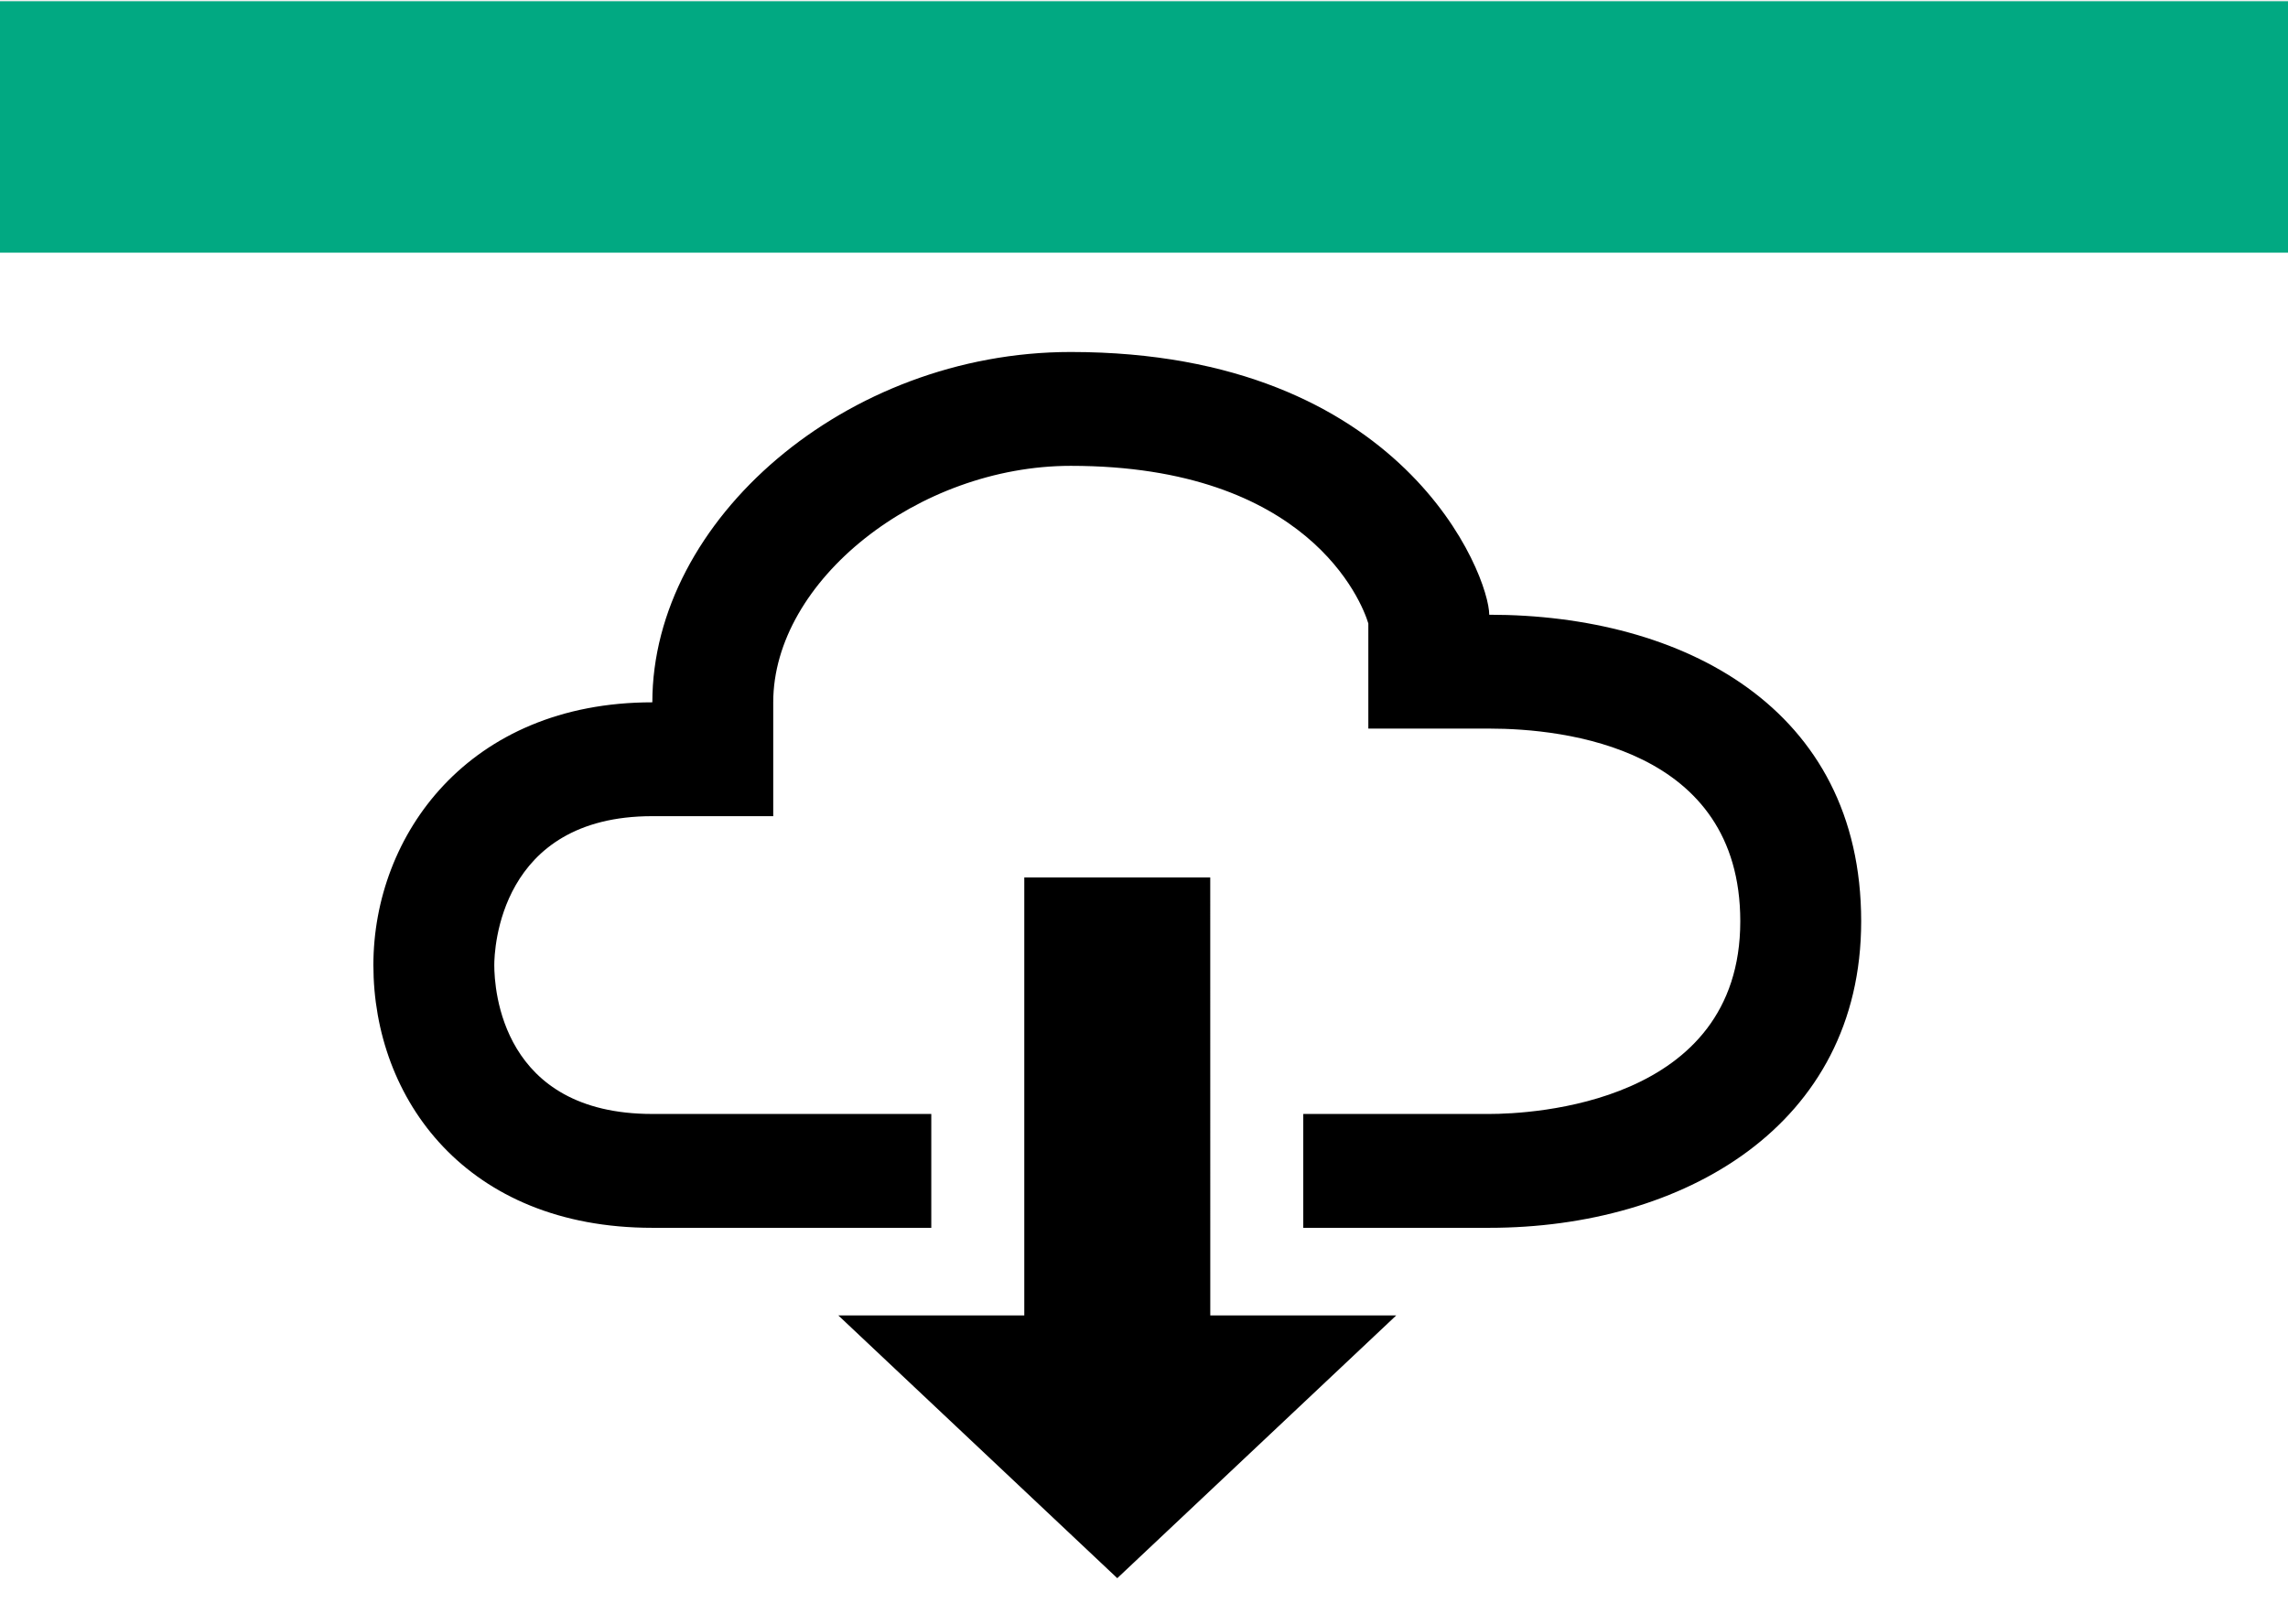
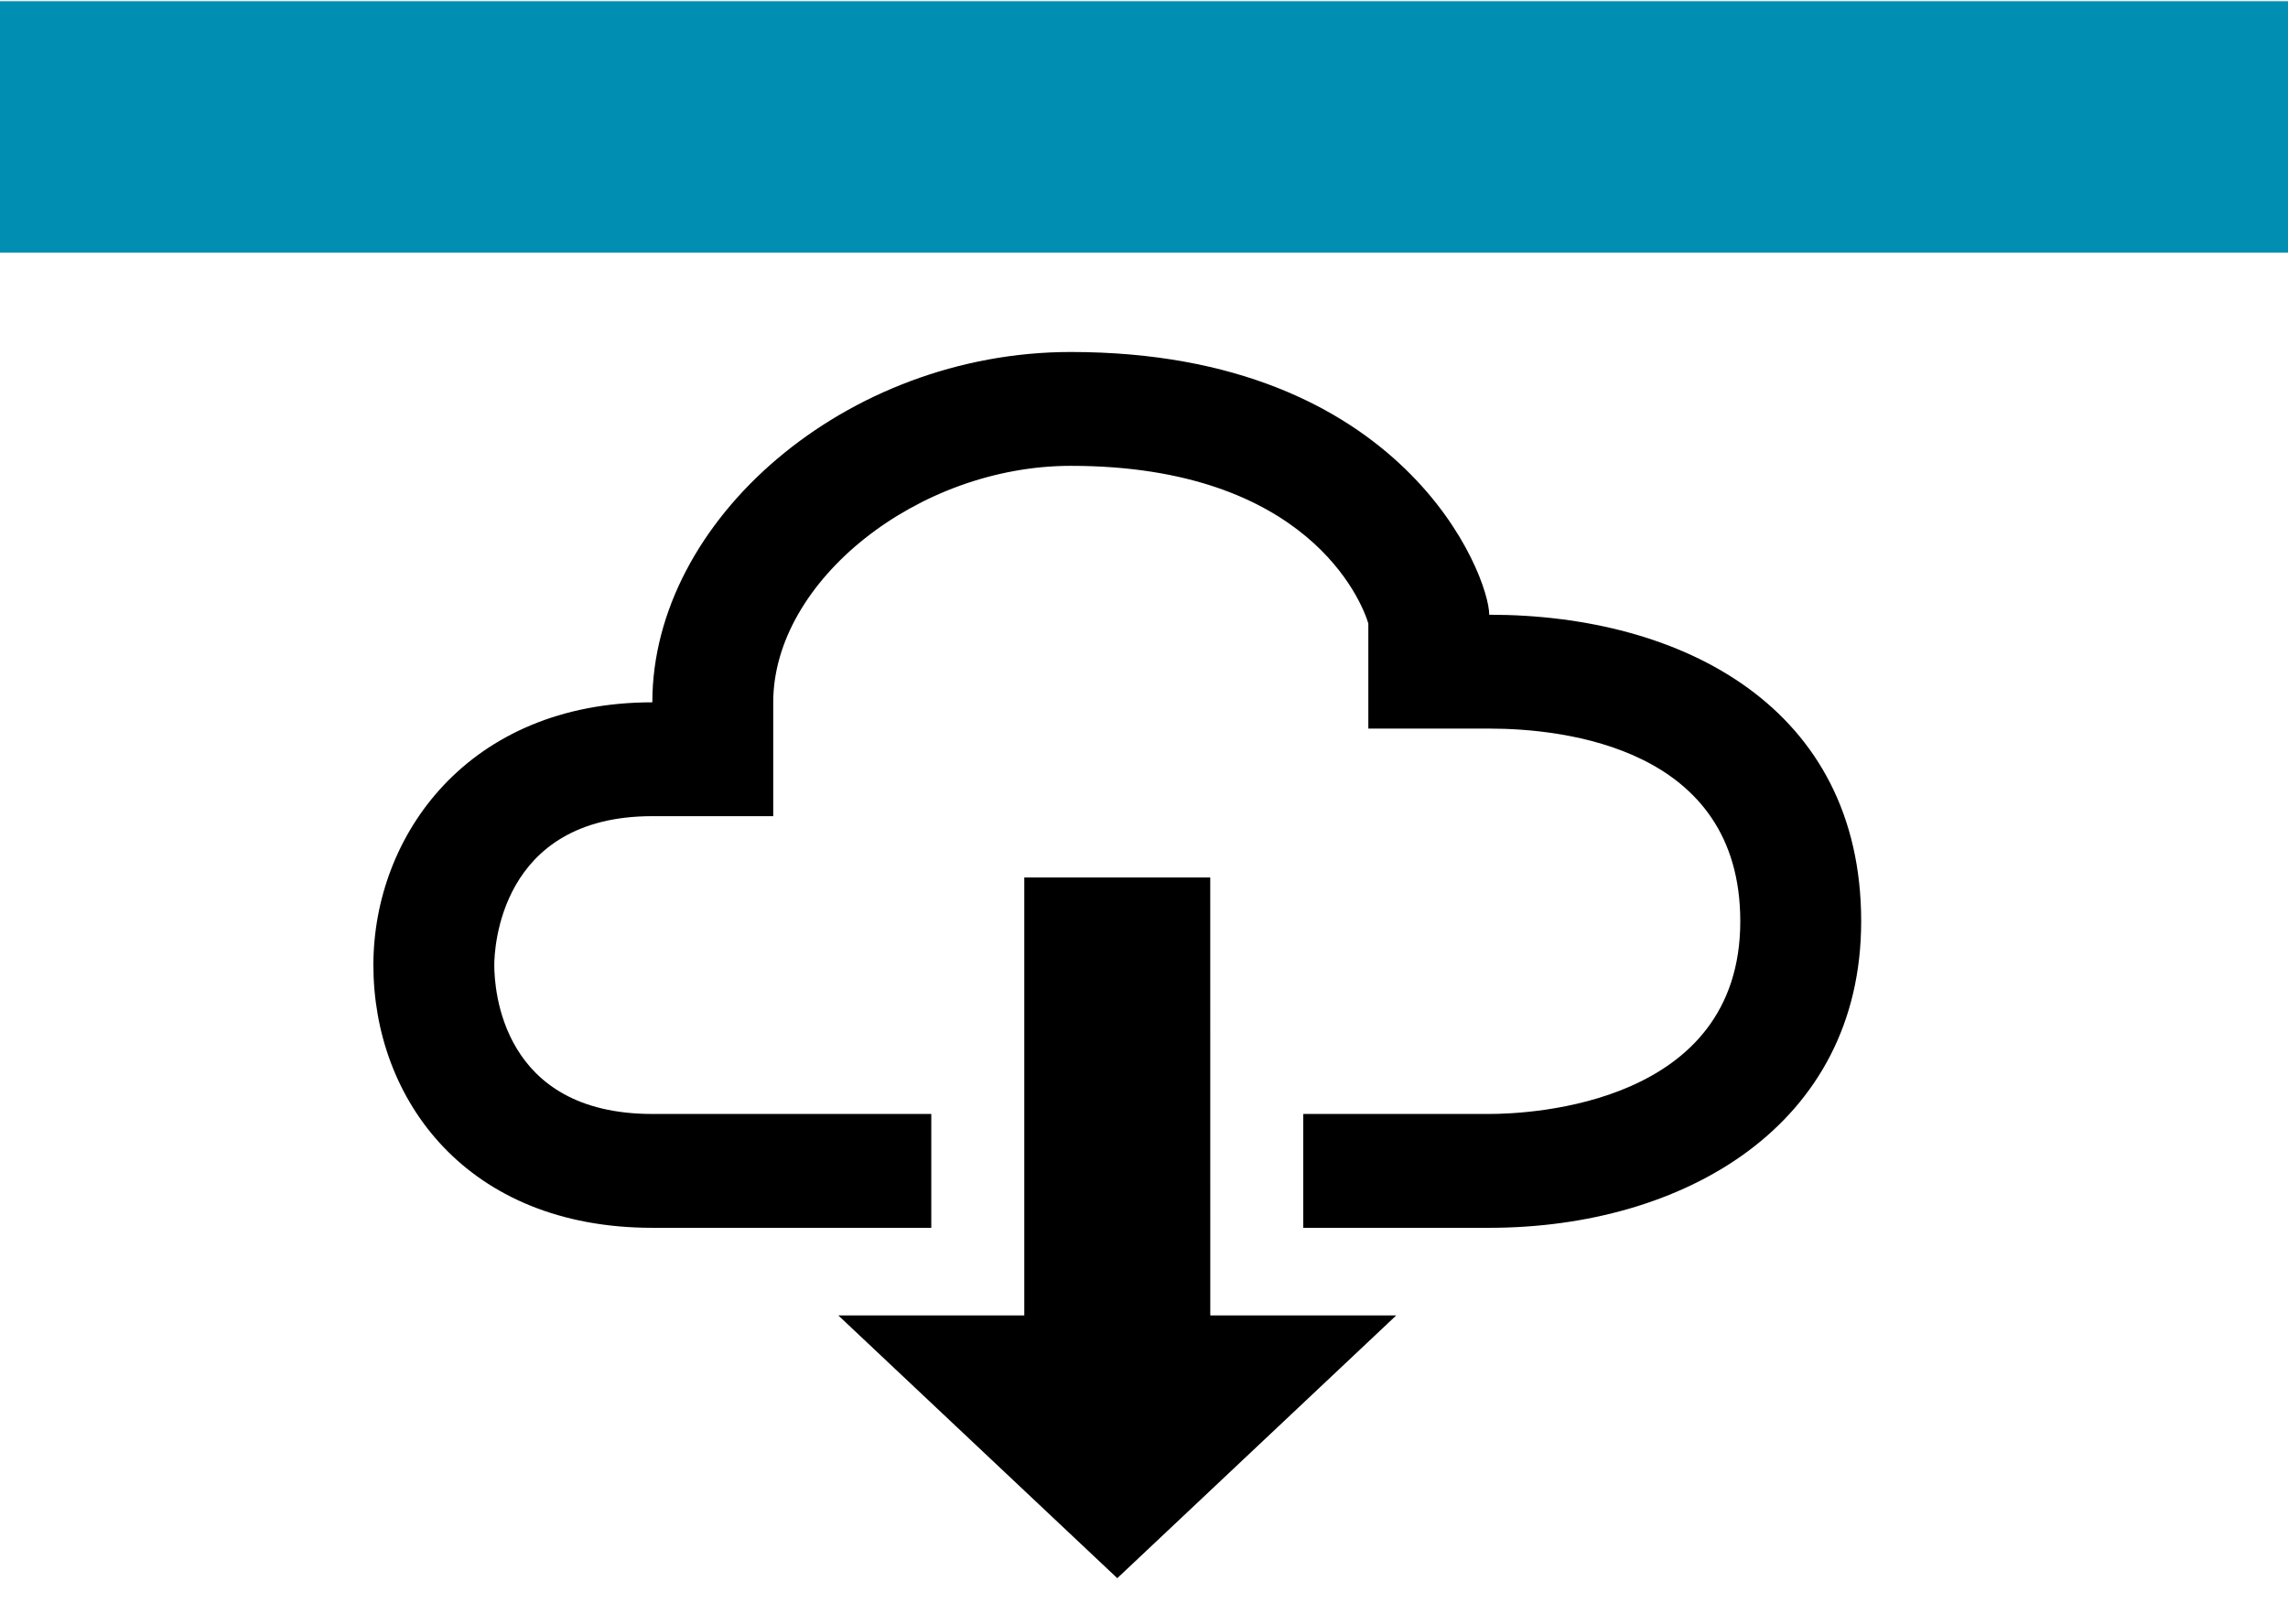
<svg xmlns="http://www.w3.org/2000/svg" width="62mm" height="44mm" viewBox="0 0 62 44" version="1.1" id="svg8">
  <defs id="defs2" />
  <g id="layer2">
    <rect style="fill:#ffffff;fill-opacity:1;stroke-width:0.265" id="rect905" width="62.14" height="44.901" x="-9.8488108e-008" y="0.168" ry="6.0840784e-007" />
  </g>
  <g id="layer1" transform="translate(0,-253)">
-     <rect style="fill:#01a982;fill-opacity:1;stroke-width:0.265" id="rect815" width="62.14" height="6.815" x="0" y="253.034" />
+     <rect style="fill:#008fb3;fill-opacity:1;stroke-width:0.265" id="rect815" width="62.14" height="6.815" x="0" y="253.034" />
    <rect style="fill:#ffffff;fill-opacity:1;stroke-width:0.265" id="rect907" width="9.221" height="8.285" x="1.336" y="270.273" ry="6.0840671e-007" />
    <path style="fill-rule:evenodd;stroke-width:2.446" d="m 32.796,288.656 h 5.039 l -7.559,7.122 -7.559,-7.122 h 5.039 v -11.871 h 5.039 z m 7.559,-18.993 c 0,-1.045 -2.293,-7.122 -11.339,-7.122 -6.098,0 -11.339,4.558 -11.339,9.496 -4.989,0 -7.559,3.609 -7.559,7.122 0,3.632 2.52,7.122 7.559,7.122 h 7.559 v -3.086 h -7.559 c -4.082,0 -4.283,-3.371 -4.283,-4.036 0,-0.404 0.126,-4.036 4.283,-4.036 h 3.276 v -3.086 c 0,-3.3 3.931,-6.41 8.063,-6.41 6.425,0 7.887,3.68 8.063,4.273 v 2.849 h 3.276 c 2.041,0 6.803,0.522 6.803,5.223 0,4.962 -5.669,5.223 -6.803,5.223 h -5.039 v 3.086 h 5.039 c 5.241,0 10.079,-2.754 10.079,-8.309 0,-5.793 -4.838,-8.309 -10.079,-8.309 z" id="path1967" />
  </g>
</svg>
